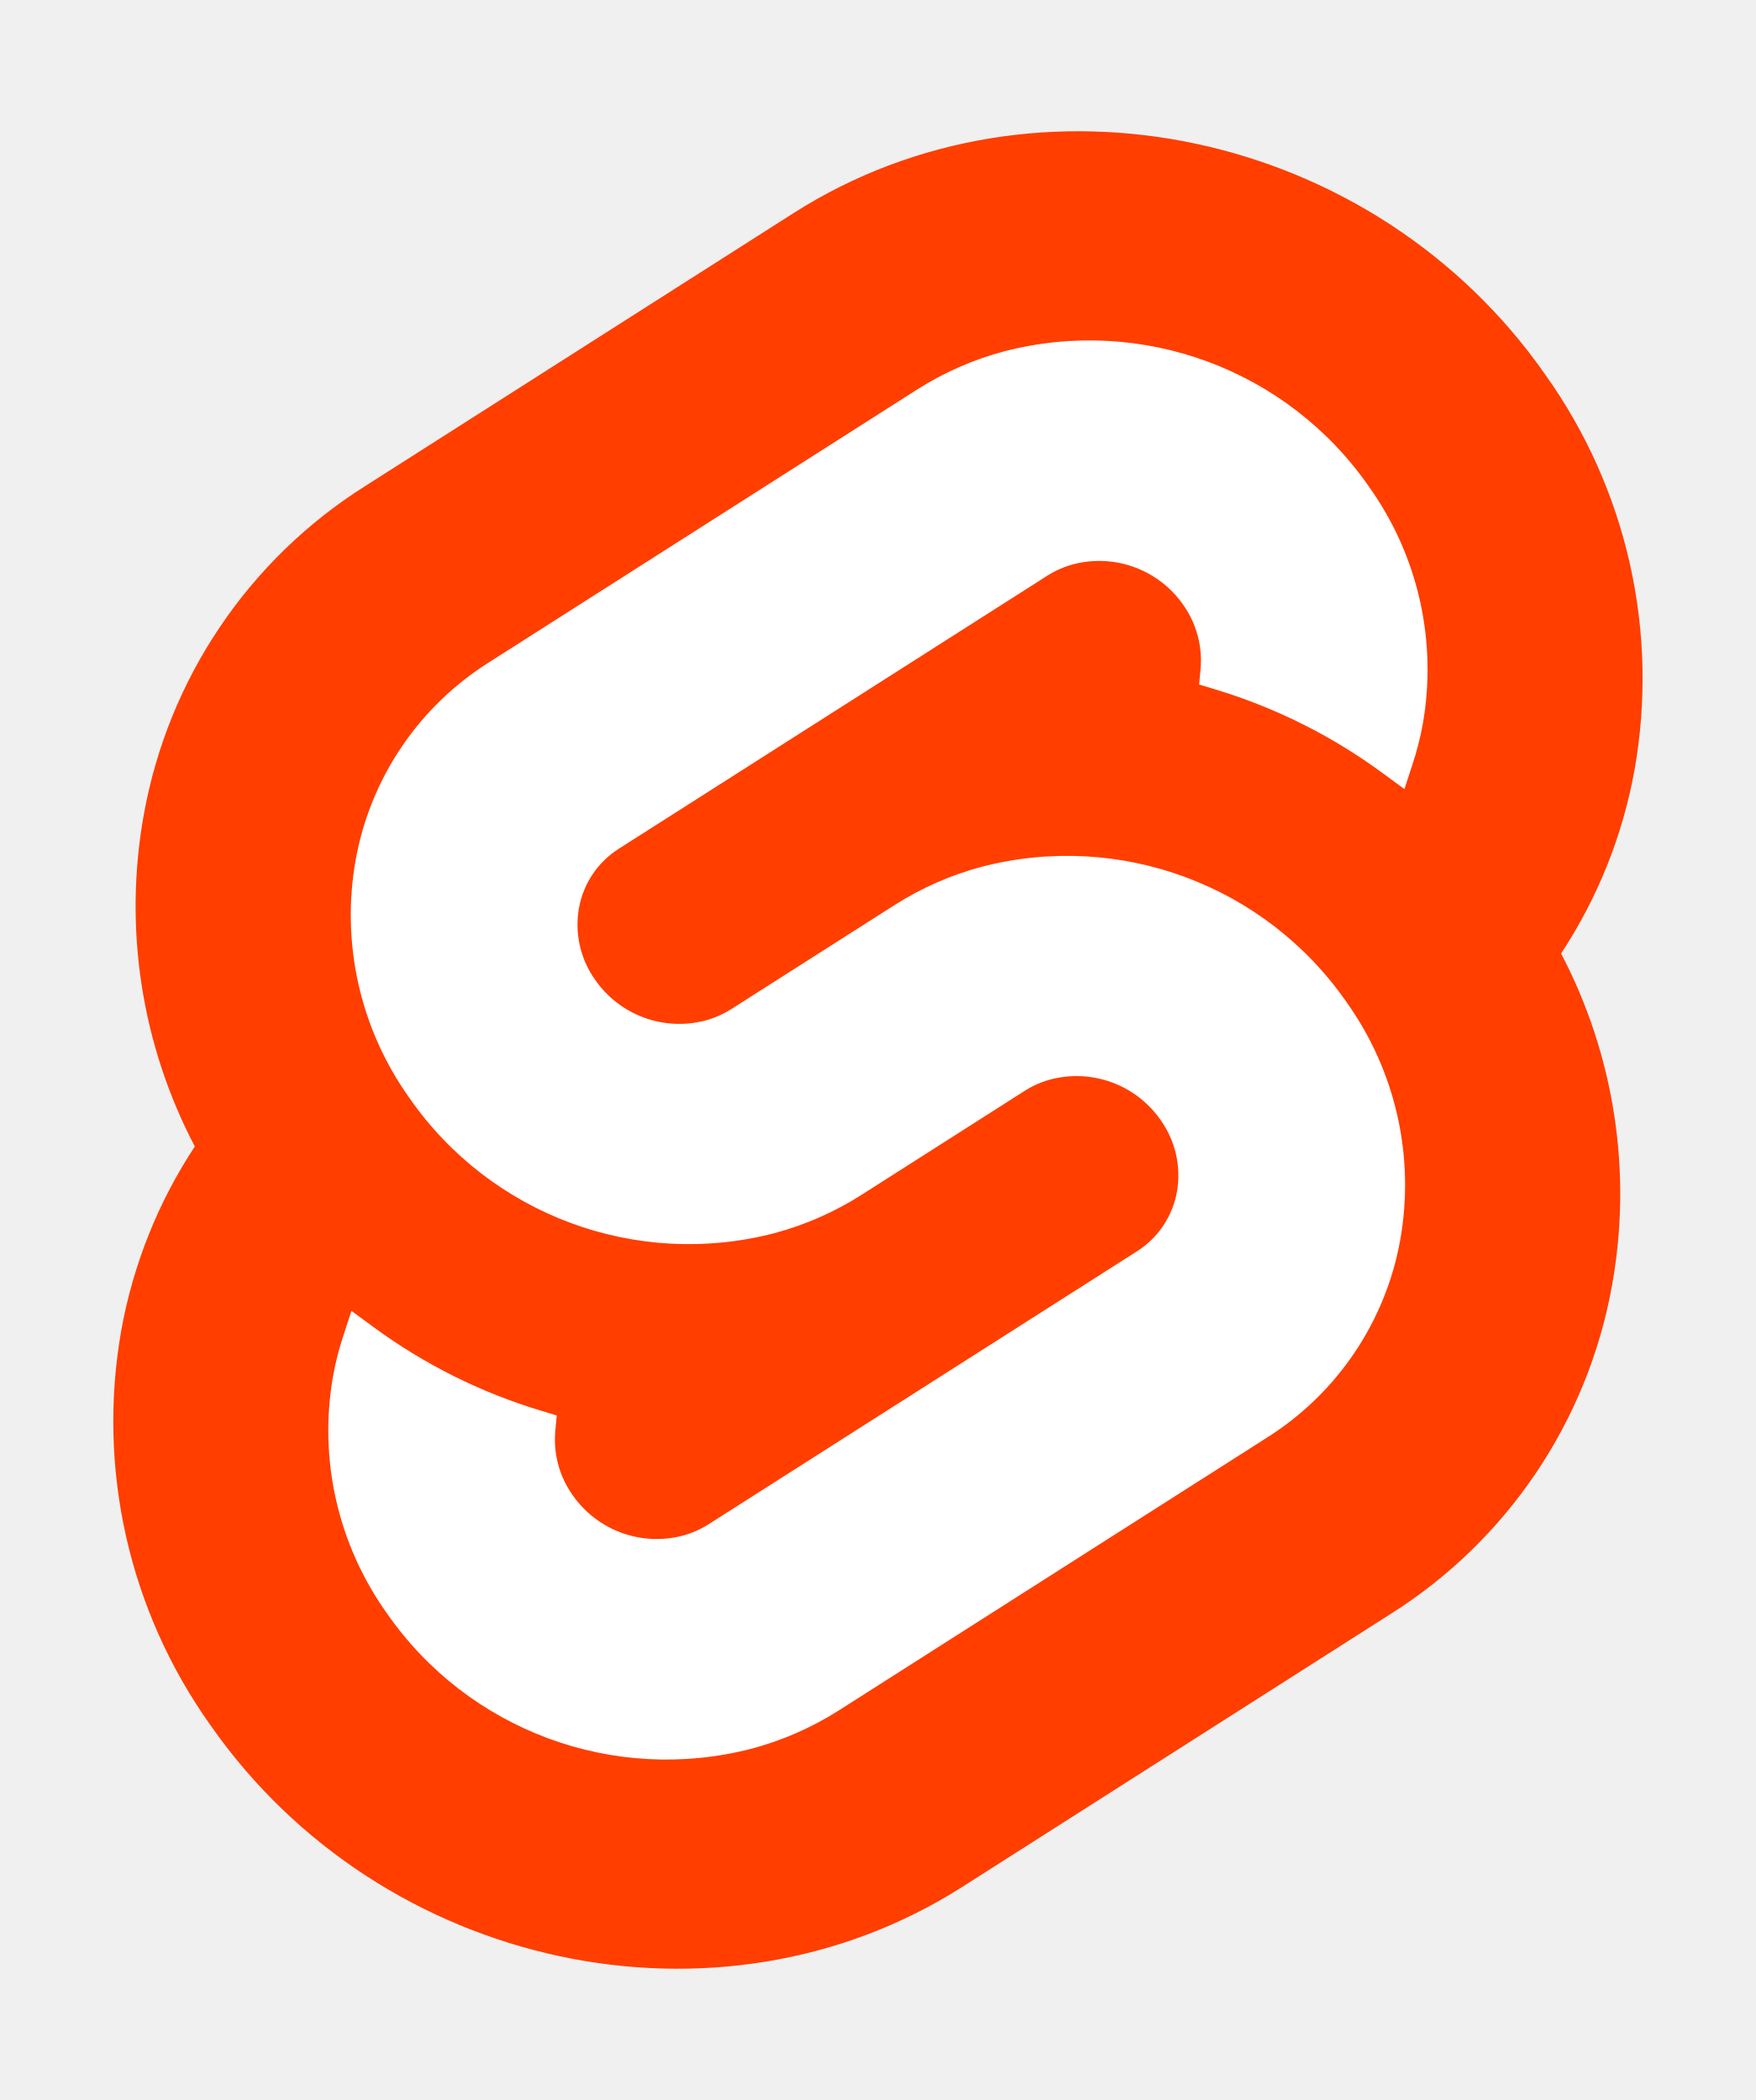
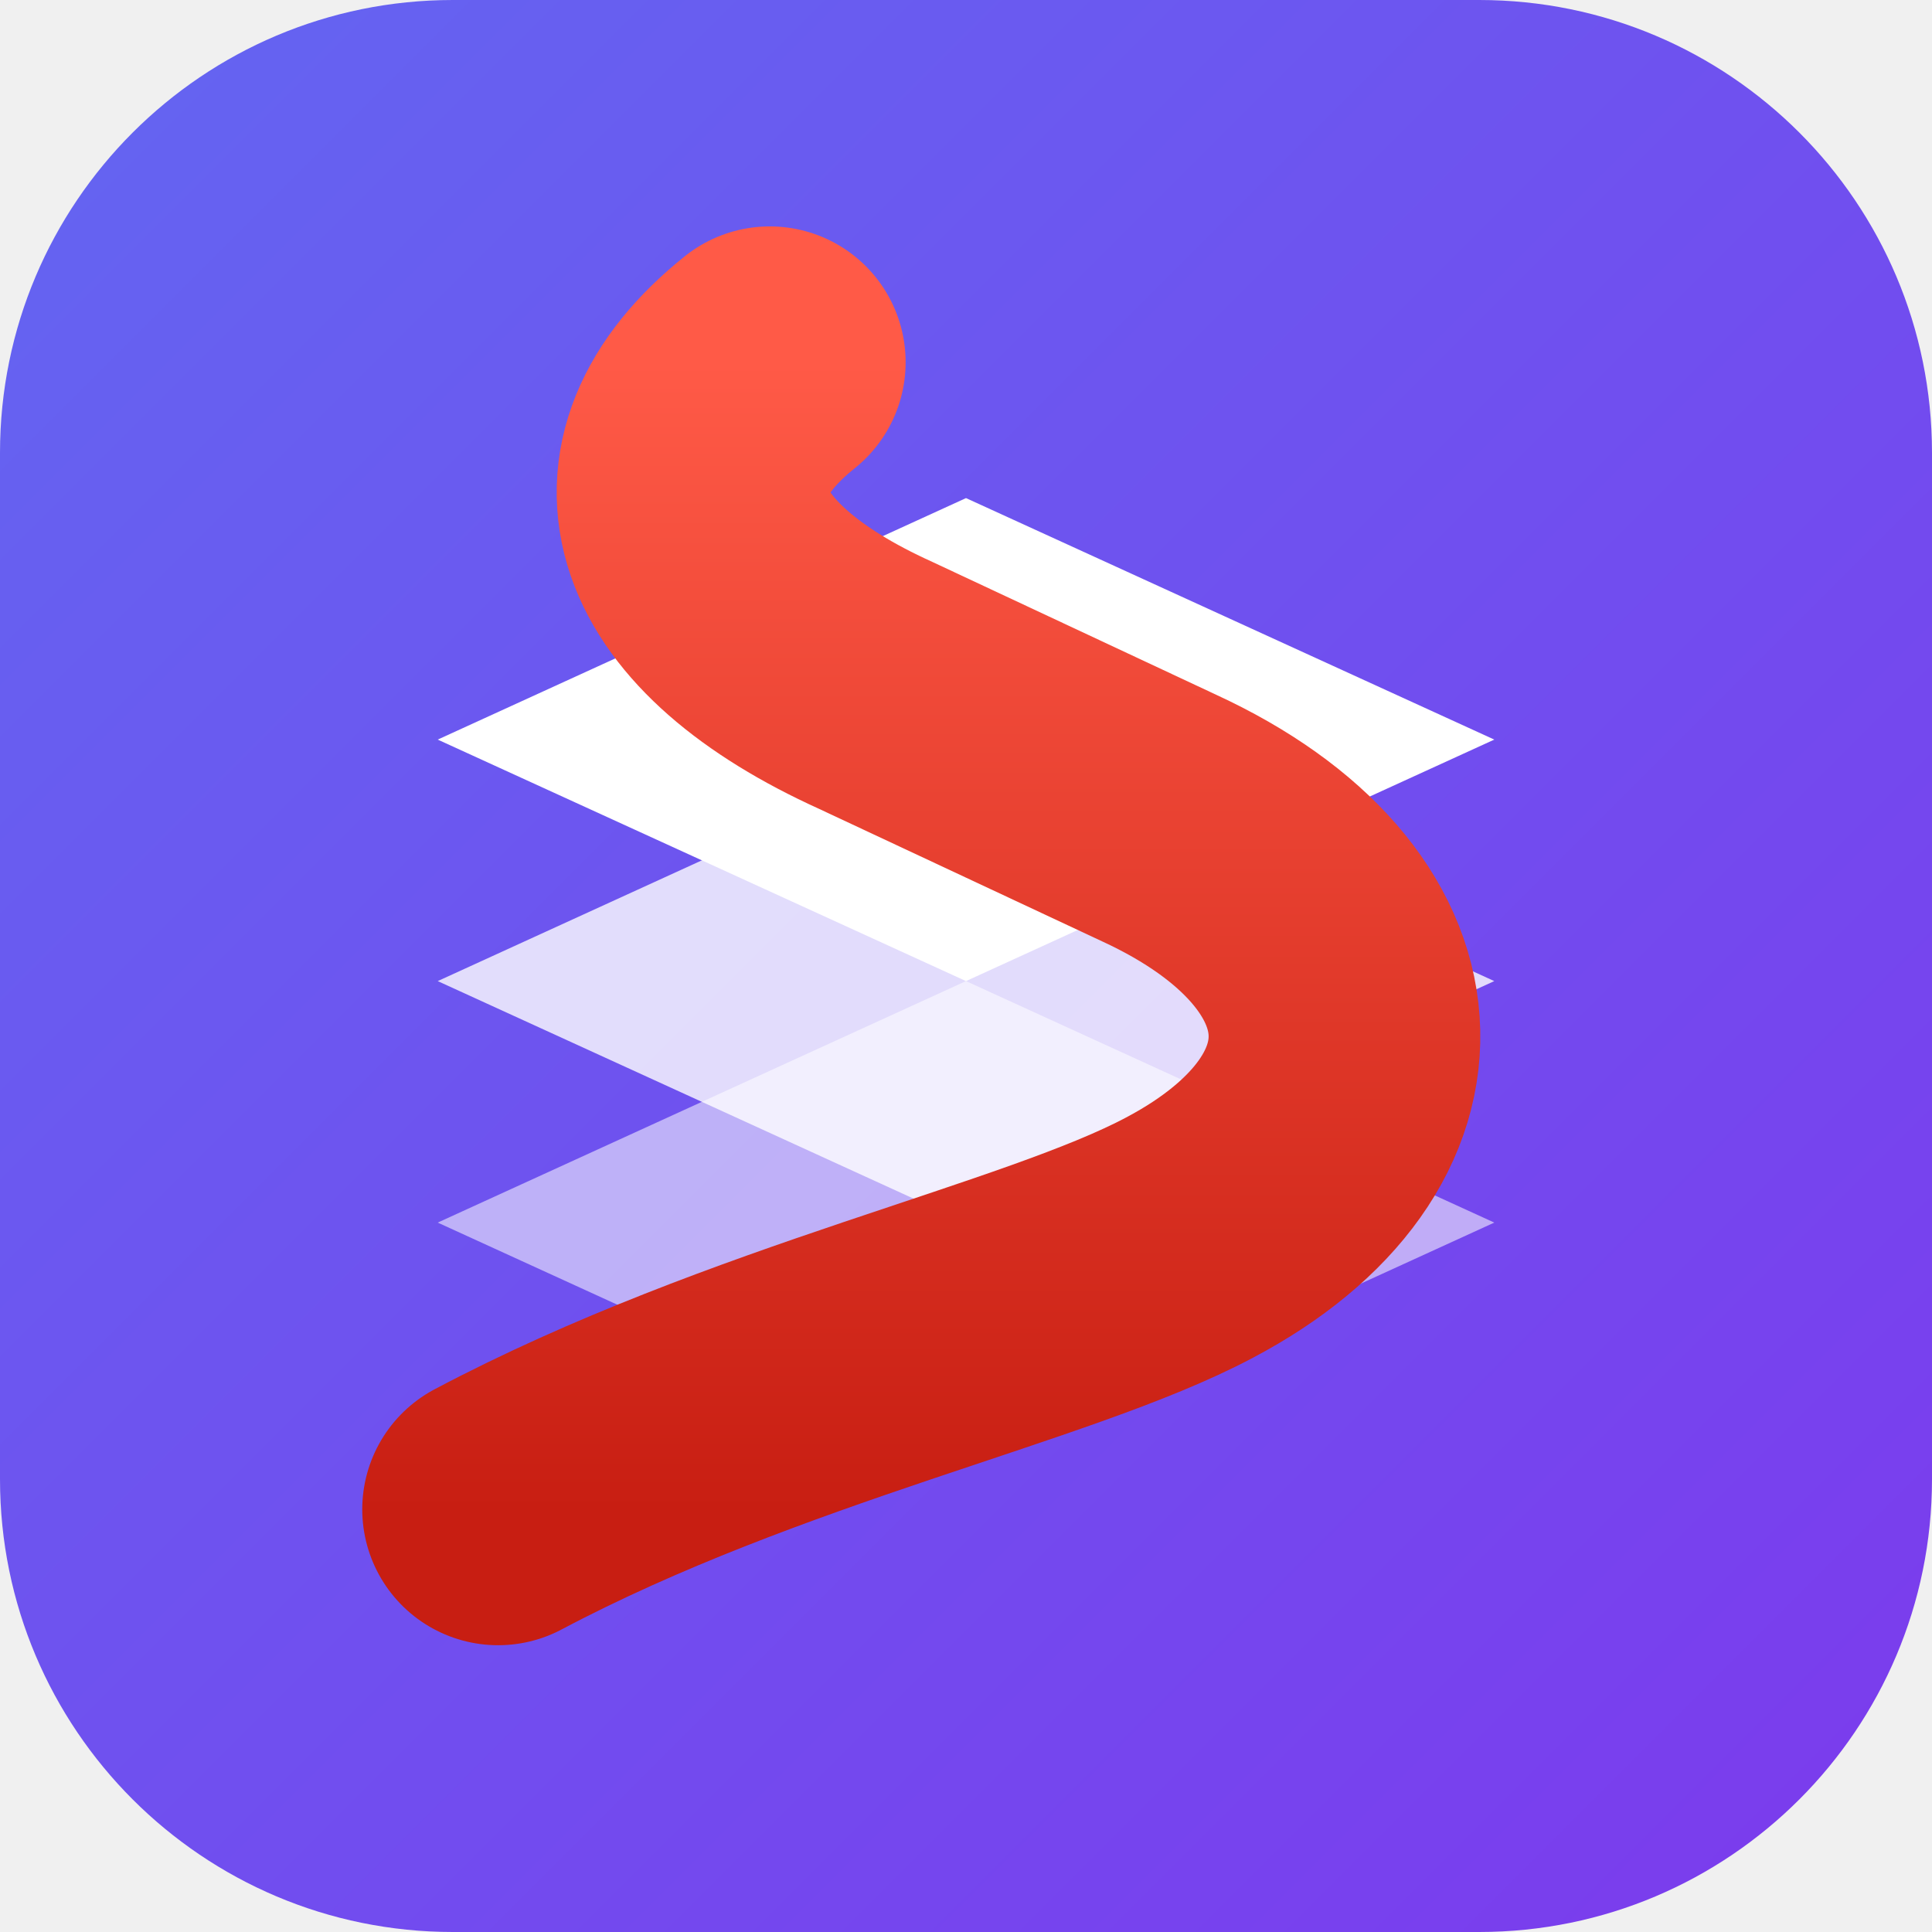
- <svg xmlns="http://www.w3.org/2000/svg" width="107" height="128" viewBox="0 0 107 128">
-   <path d="M94.157 22.819c-10.4-14.885-30.94-19.297-45.792-9.835L22.282 29.608A29.92 29.92 0 0 0 8.764 49.65a31.5 31.5 0 0 0 3.108 20.231 30 30 0 0 0-4.477 11.183 31.9 31.9 0 0 0 5.448 24.116c10.402 14.887 30.942 19.297 45.791 9.835l26.083-16.624A29.92 29.92 0 0 0 98.235 78.35a31.53 31.53 0 0 0-3.105-20.232 30 30 0 0 0 4.474-11.182 31.88 31.88 0 0 0-5.447-24.116" style="fill:#ff3e00" />
-   <path d="M45.817 106.582a20.72 20.72 0 0 1-22.237-8.243 19.17 19.17 0 0 1-3.277-14.503 18 18 0 0 1 .624-2.435l.49-1.498 1.337.981a33.6 33.6 0 0 0 10.203 5.098l.97.294-.09.968a5.85 5.85 0 0 0 1.052 3.878 6.24 6.24 0 0 0 6.695 2.485 5.8 5.8 0 0 0 1.603-.704L69.27 76.28a5.43 5.43 0 0 0 2.45-3.631 5.8 5.8 0 0 0-.987-4.371 6.24 6.24 0 0 0-6.698-2.487 5.7 5.7 0 0 0-1.6.704l-9.953 6.345a19 19 0 0 1-5.296 2.326 20.72 20.72 0 0 1-22.237-8.243 19.17 19.17 0 0 1-3.277-14.502 17.99 17.99 0 0 1 8.13-12.052l26.081-16.623a19 19 0 0 1 5.3-2.329 20.72 20.72 0 0 1 22.237 8.243 19.17 19.17 0 0 1 3.277 14.503 18 18 0 0 1-.624 2.435l-.49 1.498-1.337-.98a33.6 33.6 0 0 0-10.203-5.1l-.97-.294.09-.968a5.86 5.86 0 0 0-1.052-3.878 6.24 6.24 0 0 0-6.696-2.485 5.8 5.8 0 0 0-1.602.704L37.73 51.72a5.42 5.42 0 0 0-2.449 3.63 5.79 5.79 0 0 0 .986 4.372 6.24 6.24 0 0 0 6.698 2.486 5.8 5.8 0 0 0 1.602-.704l9.952-6.342a19 19 0 0 1 5.295-2.328 20.72 20.72 0 0 1 22.237 8.242 19.17 19.17 0 0 1 3.277 14.503 18 18 0 0 1-8.13 12.053l-26.081 16.622a19 19 0 0 1-5.3 2.328" style="fill:#fff" />
+ <svg xmlns="http://www.w3.org/2000/svg" viewBox="0 0 64 64" role="img" aria-label="svelteRedisAdmin">
+   <defs>
+     <linearGradient id="f-bg" x1="0" y1="0" x2="1" y2="1">
+       <stop offset="0" stop-color="#6366F1" />
+       <stop offset="1" stop-color="#7C3AED" />
+     </linearGradient>
+     <linearGradient id="f-ribbon" x1="0" y1="0" x2="0" y2="1">
+       <stop offset="0" stop-color="#FF5A47" />
+       <stop offset="1" stop-color="#C81E12" />
+     </linearGradient>
+   </defs>
+   <rect width="64" height="64" rx="15" fill="url(#f-bg)" />
+   <path d="M32 32.5 49.5 40.5 32 48.5 14.5 40.5Z" fill="#fff" fill-opacity=".55" />
+   <path d="M32 24.5 49.5 32.5 32 40.5 14.5 32.5Z" fill="#fff" fill-opacity=".8" />
+   <path d="M32 16.5 49.5 24.5 32 32.5 14.5 24.5Z" fill="#fff" />
+   <path d="M25.5 12C21 15.6 22.6 19.8 29 22.7l9.4 4.4c7.8 3.6 8.2 10.1 1 13.9C34.7 43.5 25 45.5 16.5 50" fill="none" stroke="url(#f-ribbon)" stroke-width="9" stroke-linecap="round" />
</svg>
